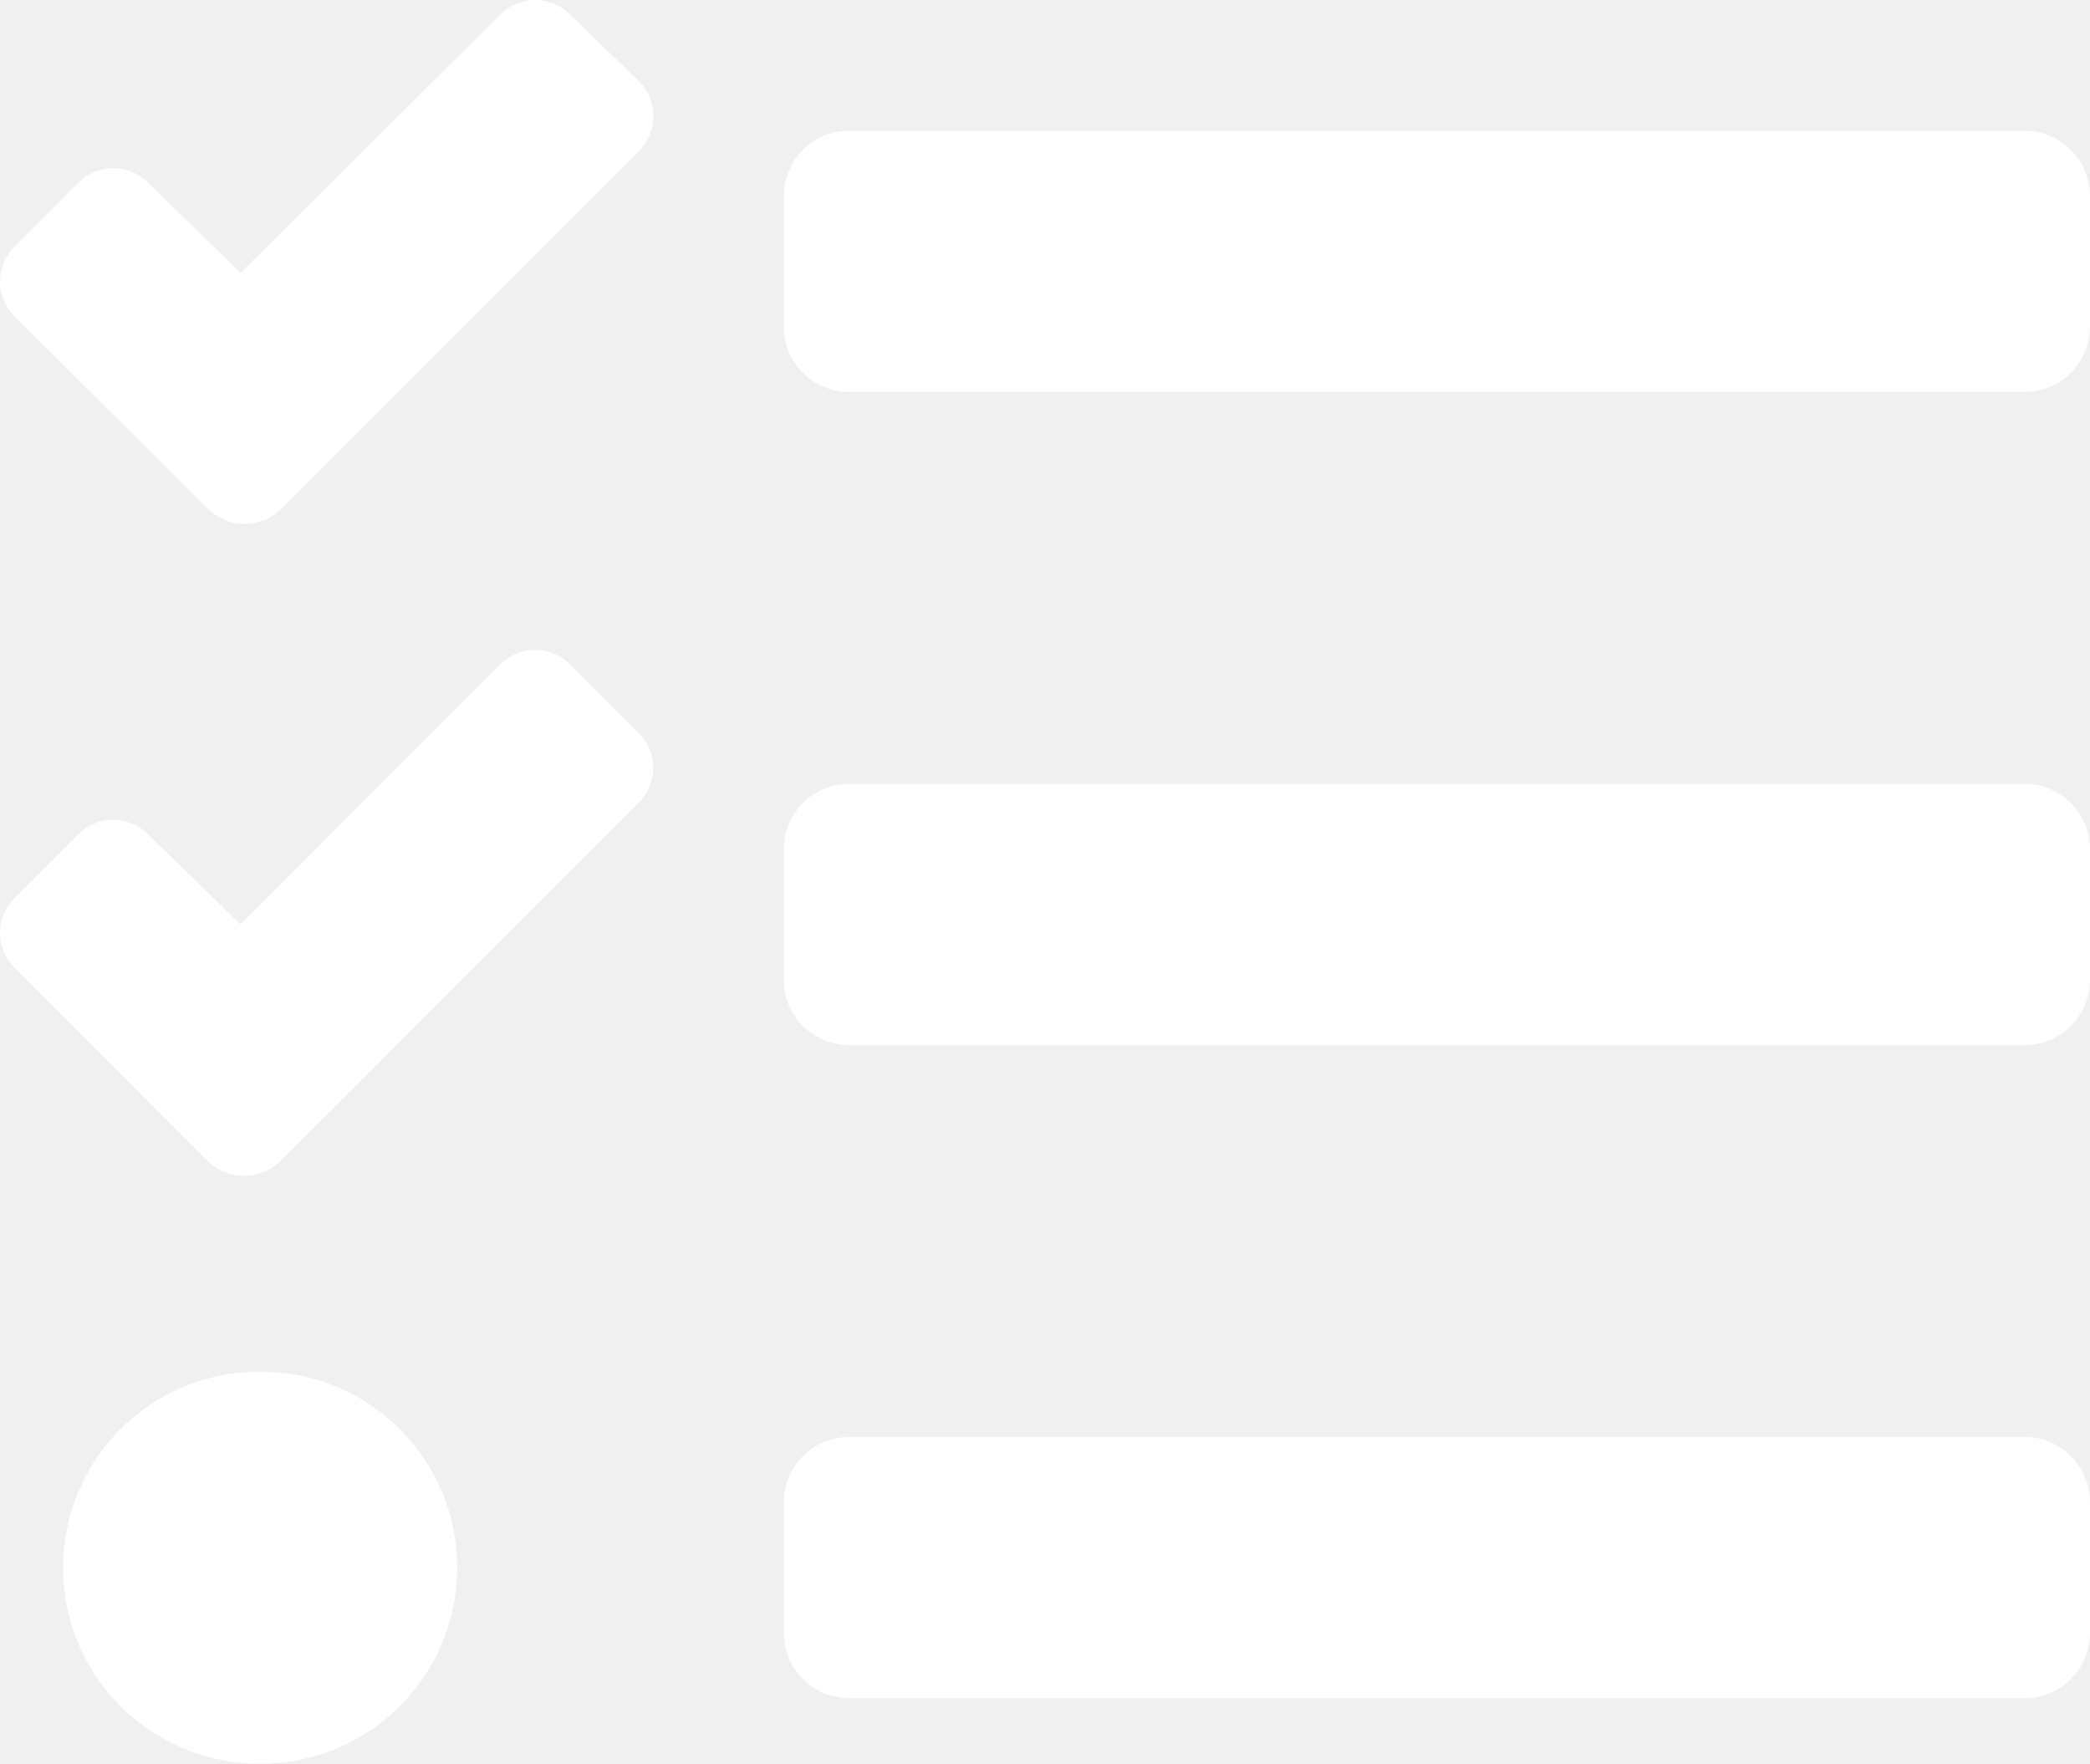
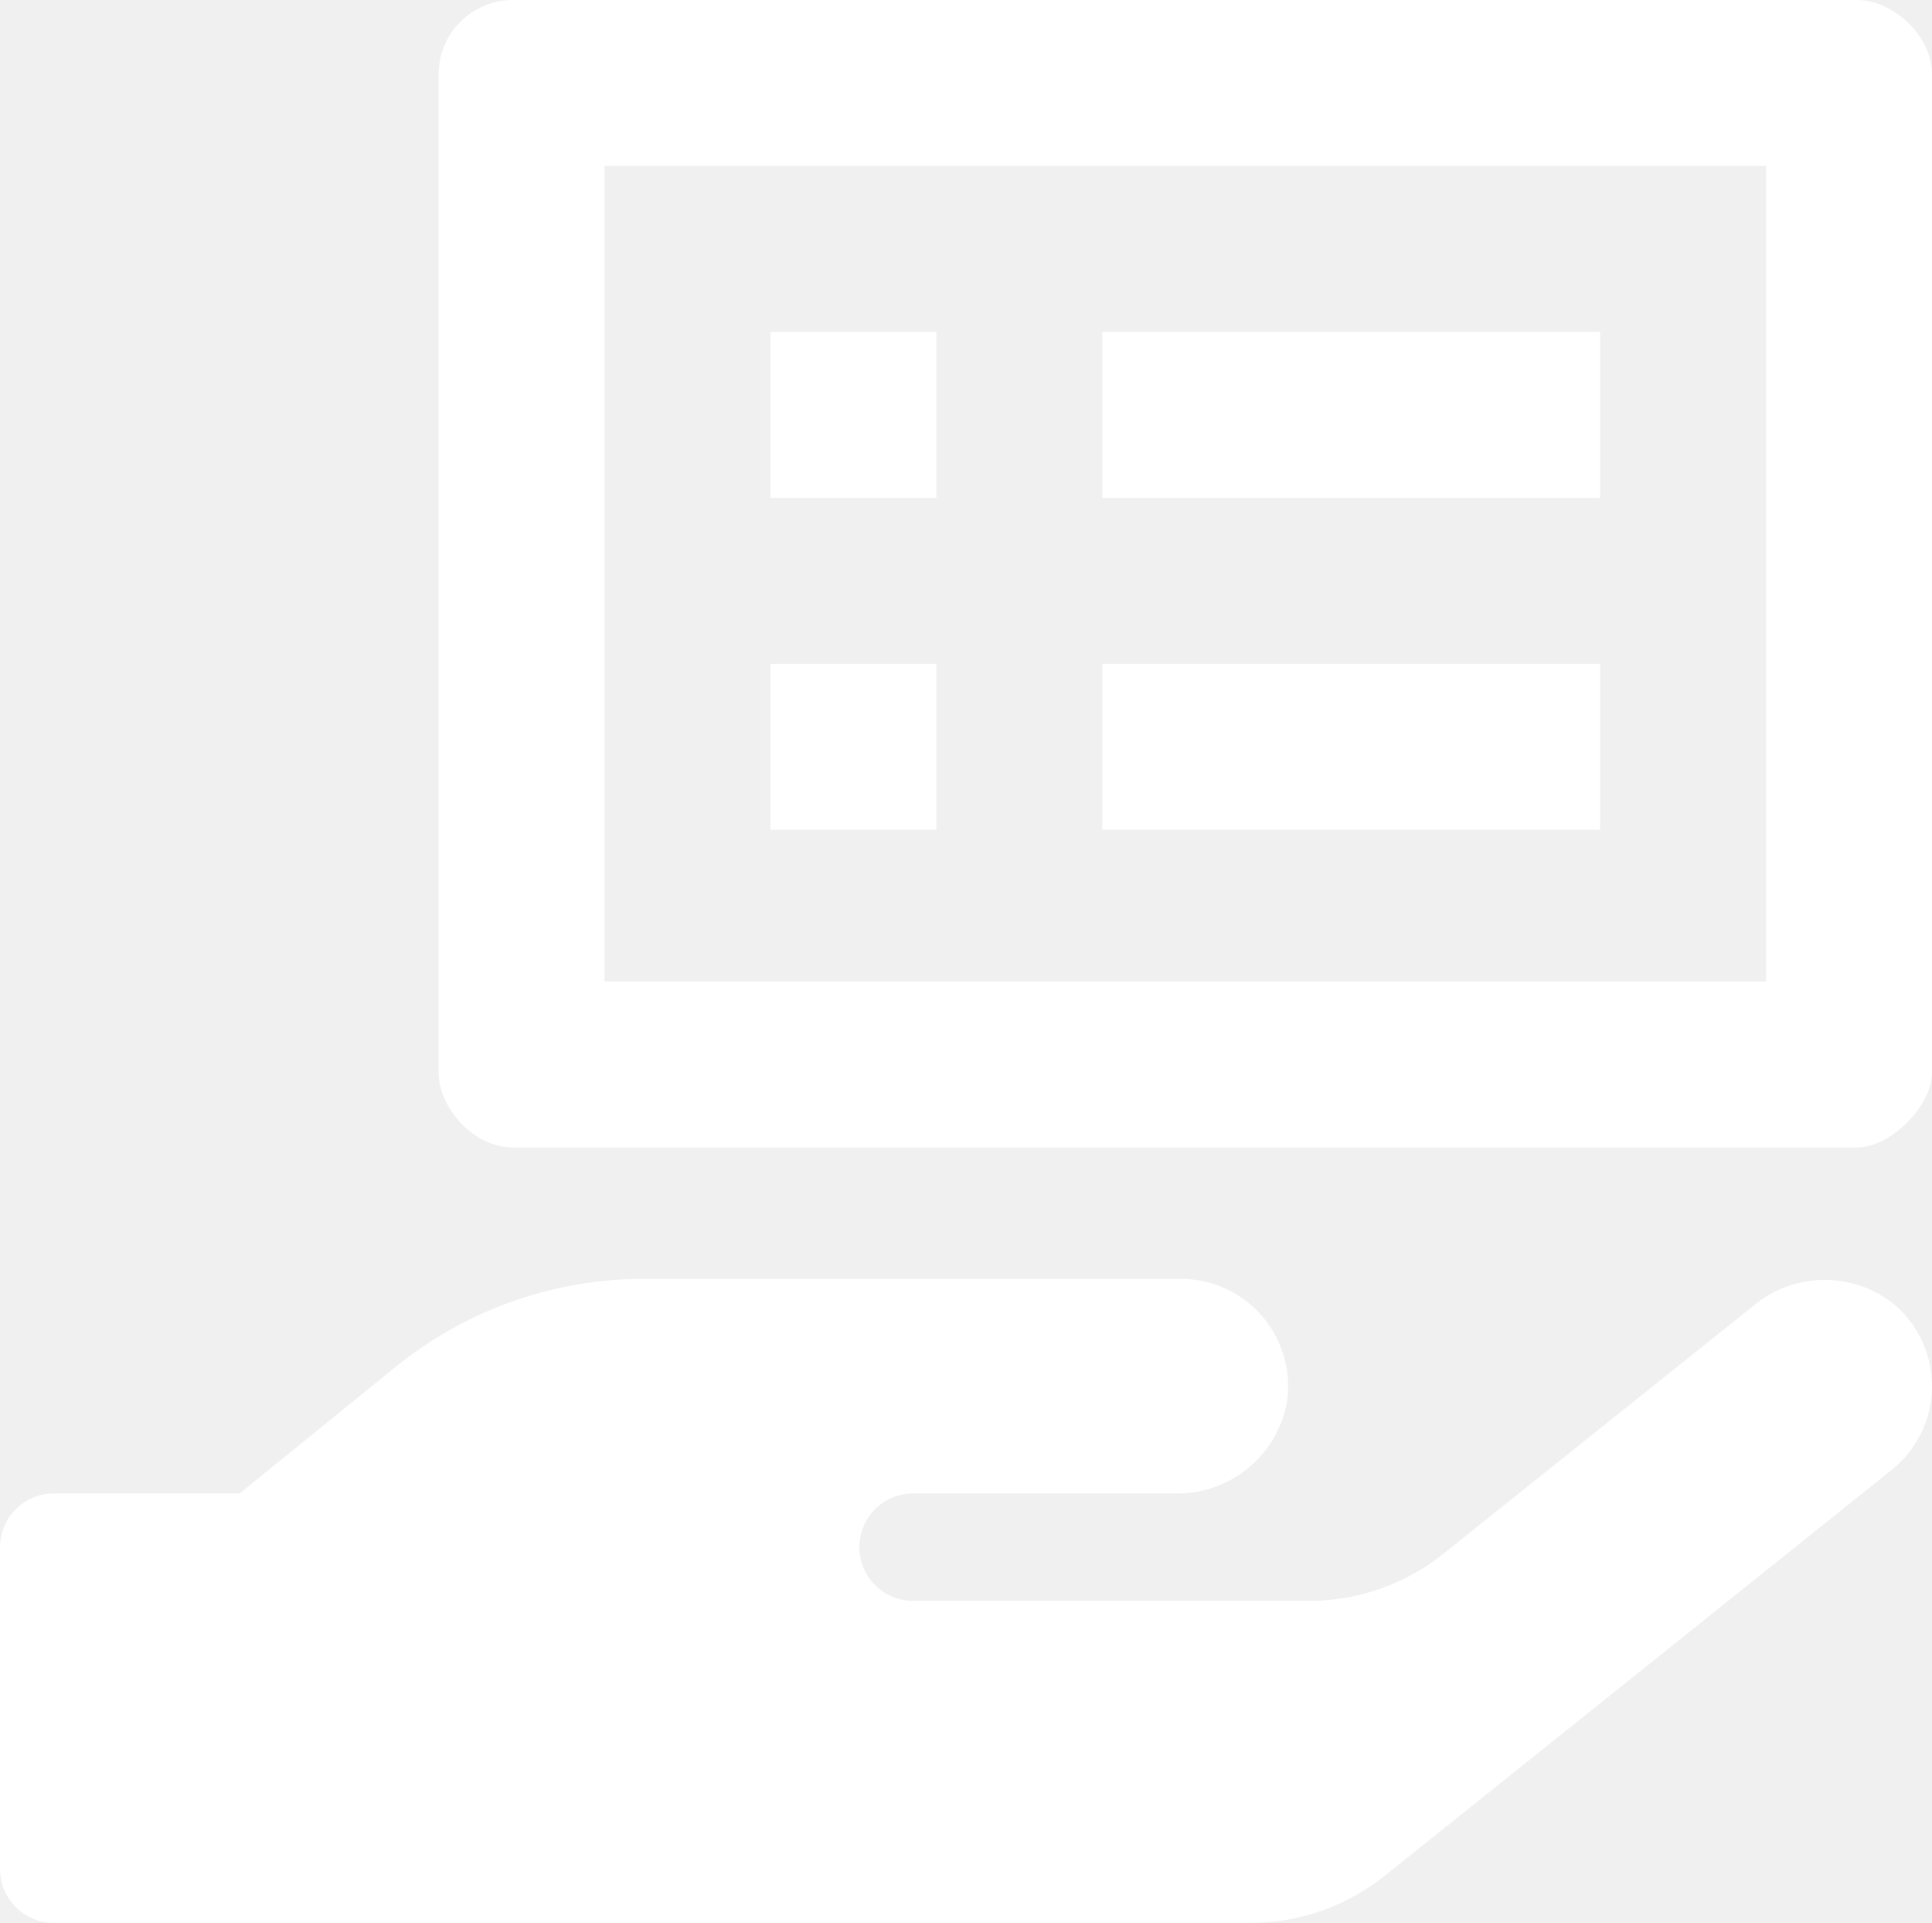
- <svg xmlns="http://www.w3.org/2000/svg" width="252.858" height="213.363" viewBox="0 0 252.858 213.363">
-   <path id="Icon_awesome-tasks" data-name="Icon awesome-tasks" d="M68.948,3.991a5.926,5.926,0,0,0-8.4,0L29.1,35.257,17.892,24.333a5.926,5.926,0,0,0-8.4,0L1.743,32.1a5.926,5.926,0,0,0,0,8.4L25.246,63.9a6.312,6.312,0,0,0,8.7,0l7.7-7.714L77.3,20.535a5.971,5.971,0,0,0,.044-8.4Zm0,78.618a5.926,5.926,0,0,0-8.4,0L29.1,114.078,17.892,103.164a5.926,5.926,0,0,0-8.4,0l-7.754,7.749a5.926,5.926,0,0,0,0,8.4l23.444,23.459a6.307,6.307,0,0,0,8.692,0l7.754-7.749L77.289,99.351A5.926,5.926,0,0,0,77.334,91ZM31.607,168.2a23.707,23.707,0,1,0,0,47.411,23.705,23.705,0,1,0,0-47.411Zm213.349,7.9H102.723a7.9,7.9,0,0,0-7.9,7.9v15.8a7.9,7.9,0,0,0,7.9,7.9H244.956a7.9,7.9,0,0,0,7.9-7.9V184A7.9,7.9,0,0,0,244.956,176.1Zm0-158.036H102.723a7.9,7.9,0,0,0-7.9,7.9v15.8a7.9,7.9,0,0,0,7.9,7.9H244.956a7.9,7.9,0,0,0,7.9-7.9v-15.8A7.9,7.9,0,0,0,244.956,18.066Zm0,79.018H102.723a7.9,7.9,0,0,0-7.9,7.9v15.8a7.9,7.9,0,0,0,7.9,7.9H244.956a7.9,7.9,0,0,0,7.9-7.9v-15.8A7.9,7.9,0,0,0,244.956,97.084Z" transform="translate(0 -2.248)" fill="#fff" />
+ <svg xmlns="http://www.w3.org/2000/svg" width="195.829" height="194.876" viewBox="0 0 195.829 194.876">
+   <g id="Grupo_1965" data-name="Grupo 1965" transform="translate(-9023.454 2479.219)">
+     <g id="Grupo_1963" data-name="Grupo 1963" transform="translate(16)">
+       <path id="Icon_awesome-hand-holding" data-name="Icon awesome-hand-holding" d="M301.689,210.067a11.251,11.251,0,0,0-14.484,0l-31.417,25.122a21.647,21.647,0,0,1-13.6,4.763H201.975a5.441,5.441,0,0,1,0-10.881h26.62a11.32,11.32,0,0,0,11.32-9.047,10.894,10.894,0,0,0-10.739-12.709h-54.4a40.013,40.013,0,0,0-25.19,8.938l-15.8,12.818H114.937a5.457,5.457,0,0,0-5.437,5.444v32.638a5.458,5.458,0,0,0,5.437,5.438H236.245a21.784,21.784,0,0,0,13.6-4.763l51.405-41.151a10.875,10.875,0,0,0,.439-16.608Z" transform="translate(8897.954 -2556.932)" fill="#fff" />
+       <path id="Trazado_3130" data-name="Trazado 3130" d="M70.276,36.638h50.457V53.457H70.276Zm0,33.638h50.457V87.1H70.276ZM36.638,36.638H53.457V53.457H36.638Zm0,33.638H53.457V87.1H36.638ZM146.8,3H10.569A7.537,7.537,0,0,0,3,10.569V111.723c0,3.364,3.364,7.569,7.569,7.569H146.8c3.364,0,7.569-4.2,7.569-7.569V10.569C154.372,6.364,150.167,3,146.8,3Zm-9.251,99.472H19.819V19.819H137.553Z" transform="translate(9048.91 -2482.219)" fill="#fff" />
+     </g>
+   </g>
</svg>
